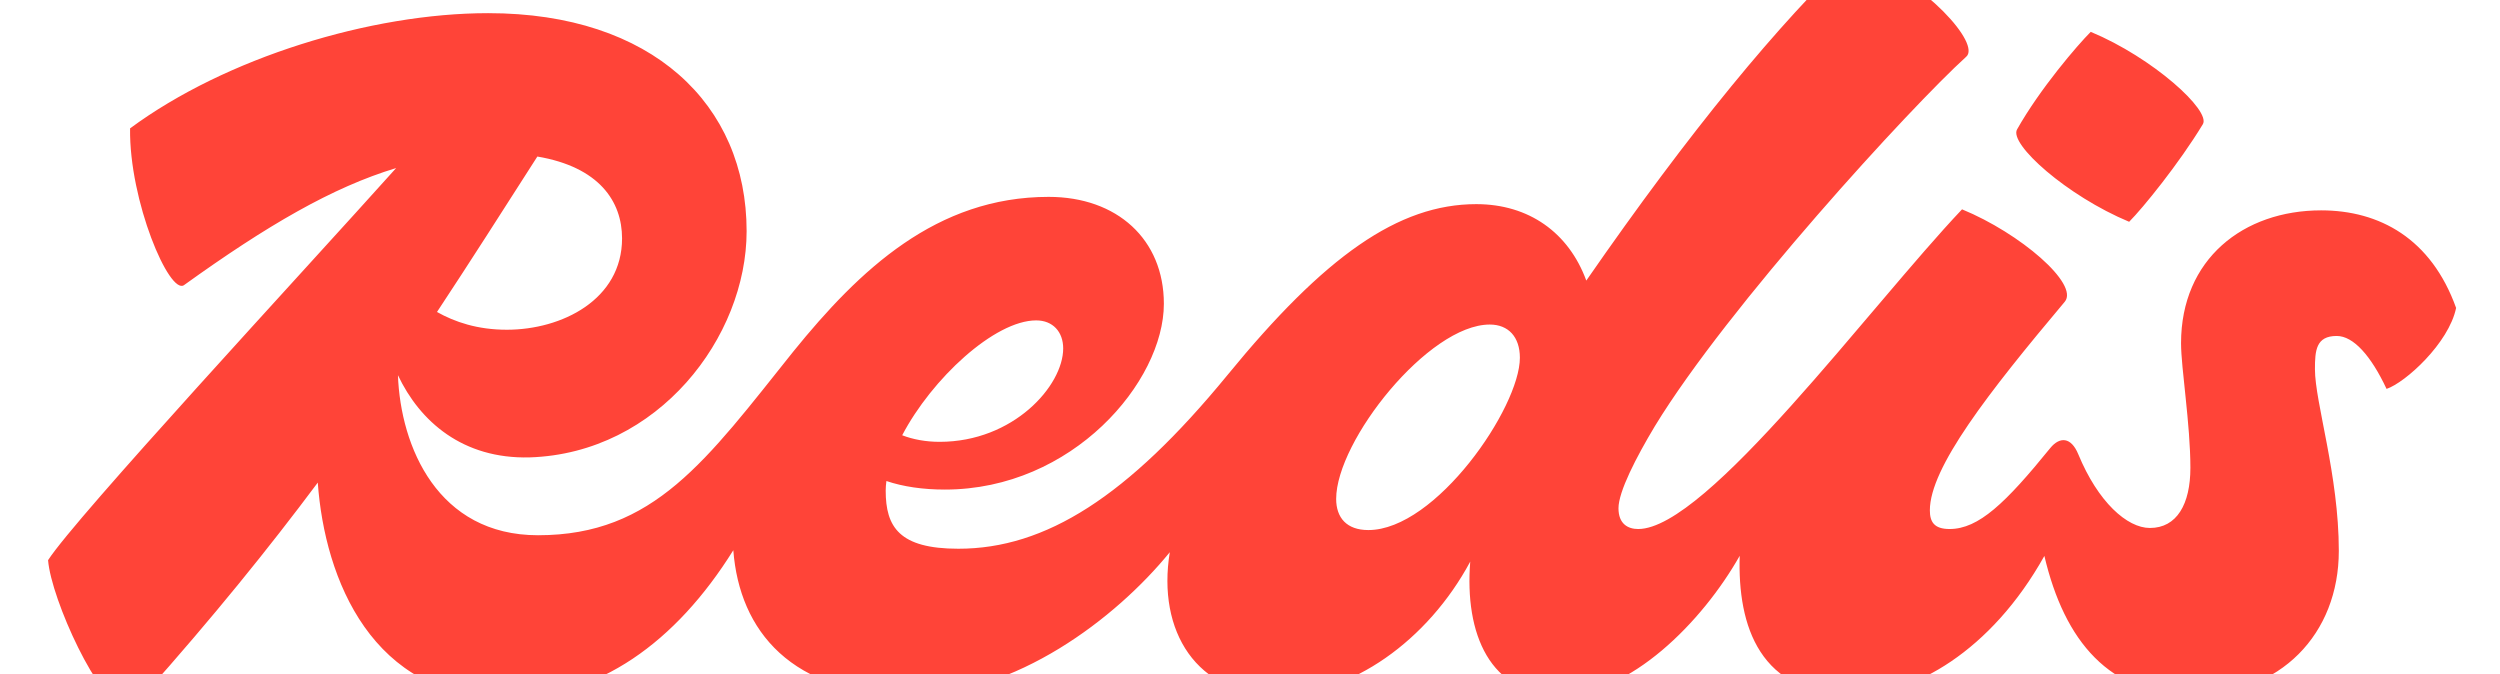
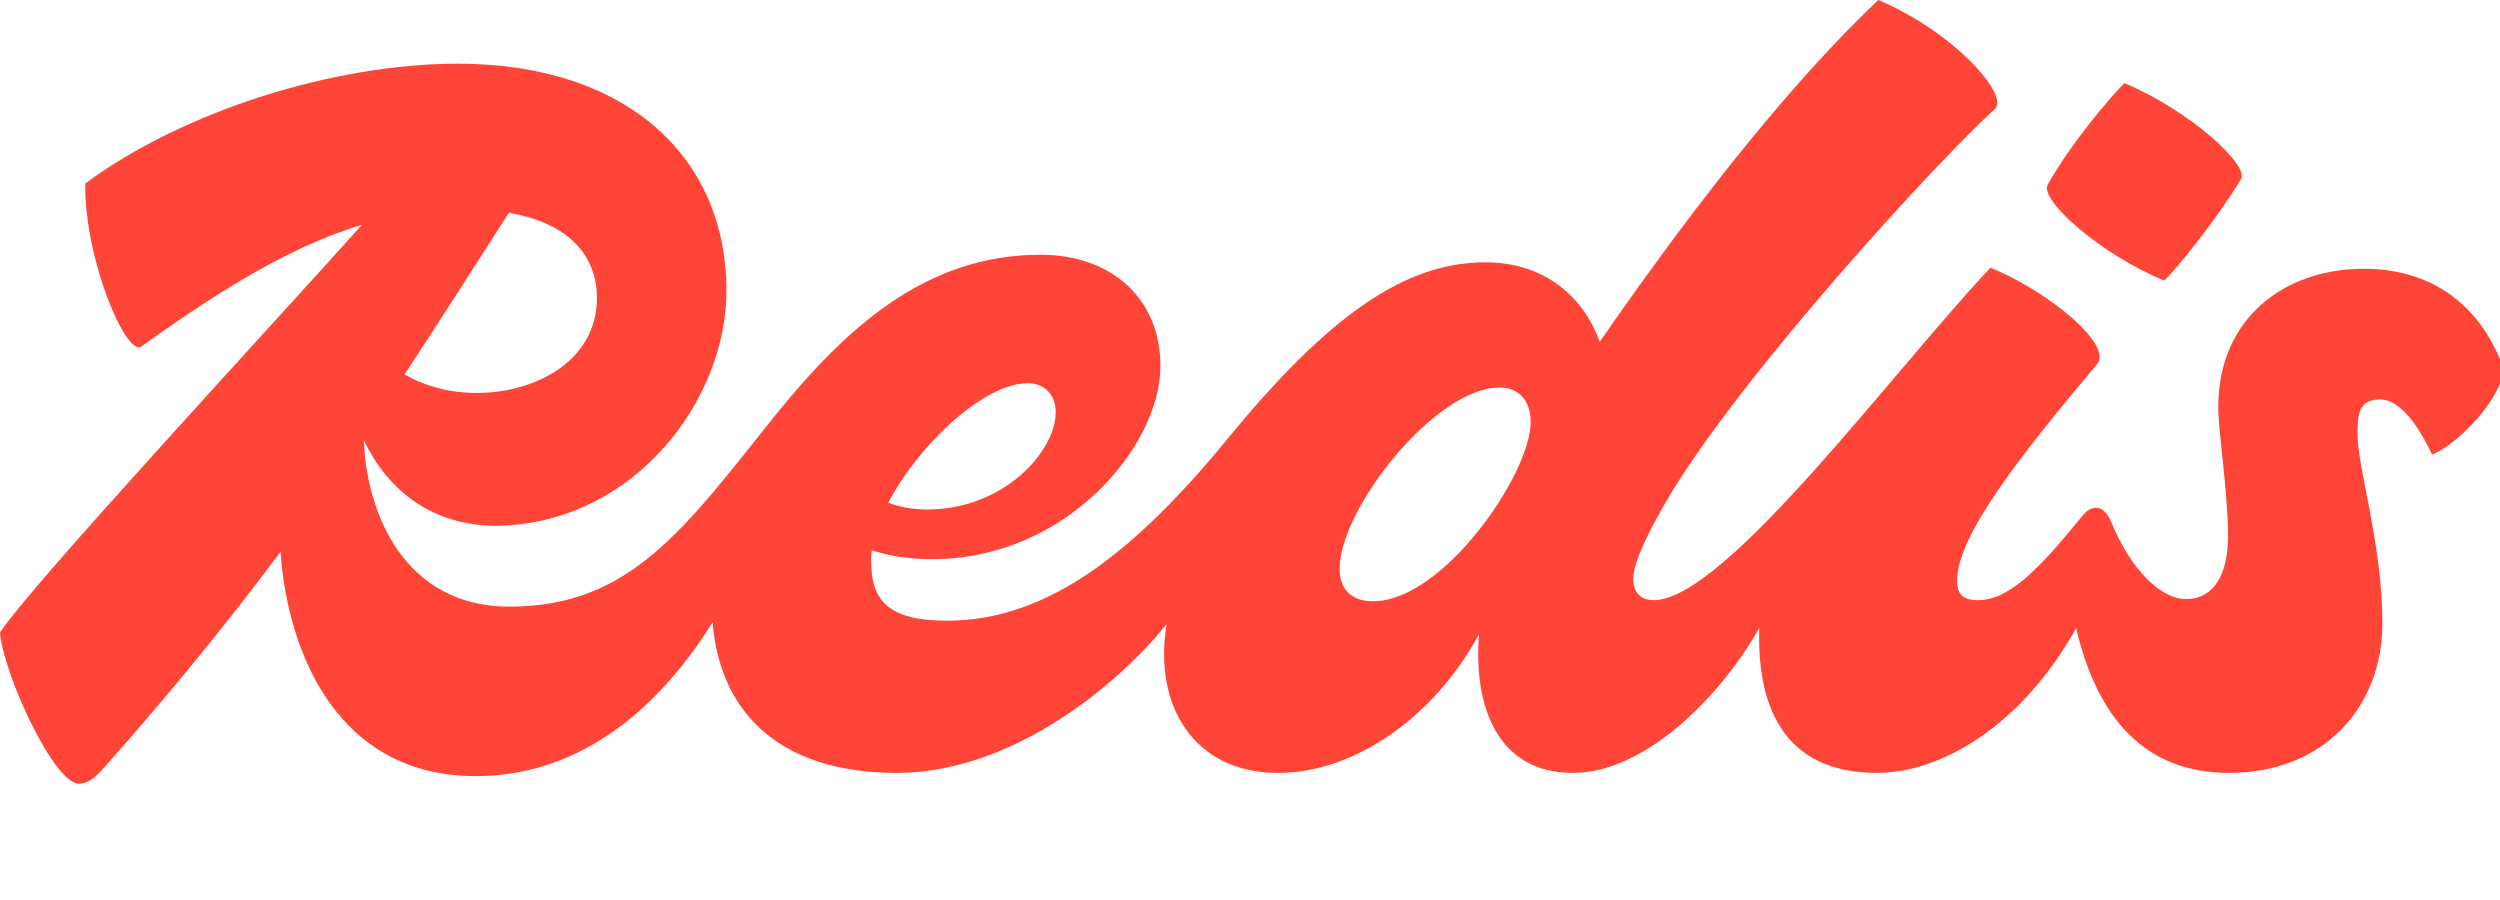
- <svg xmlns="http://www.w3.org/2000/svg" version="1.1" id="Layer_1" x="0px" y="0px" viewBox="-10 10 520 140" style="enable-background:new 0 0 520 140;" xml:space="preserve">
+ <svg xmlns="http://www.w3.org/2000/svg" version="1.1" id="Layer_1" x="0px" y="0px" viewBox="0 0 500 180" style="enable-background:new 0 0 500 180;" xml:space="preserve">
  <style type="text/css">
	.st0{fill:#FF4438;}
</style>
  <path class="st0" d="M409.547,36.918c4.75-8.42,12.522-17.487,15.328-20.294  c12.954,5.397,25.043,16.408,23.316,19.214  c-4.966,8.204-12.522,17.487-15.328,20.294  C419.91,50.735,407.82,39.94,409.547,36.918z M500.87,74.051  c-1.511,7.34-10.579,15.544-14.465,16.84c-3.238-6.909-6.909-11.01-10.363-11.01  c-4.318,0-4.534,3.022-4.534,6.909c0,6.909,4.966,22.021,4.966,37.781  c0,17.271-12.09,30.009-30.657,30.009c-17.001,0-26.396-11.145-30.587-28.95  c-11.106,19.901-27.346,28.95-39.794,28.95c-19.459,0-24.039-14.383-23.578-28.972  c-7.819,13.819-22.87,28.972-37.304,28.972c-14.735,0-19.939-12.825-18.746-27.761  c-8.828,16.444-24.798,27.761-40.193,27.761c-16.706,0-24.975-13.271-22.299-29.721  c-11.239,13.814-32.16,29.721-53.911,29.721c-24.801,0-35.596-13.373-36.876-30.132  c-11.97,19.185-28.104,30.779-47.322,30.779c-27.742,0-37.665-24.67-39.109-44.849  c-10.282,13.768-21.841,28.053-36.021,43.986  c-1.511,1.511-2.807,2.375-4.318,2.375c-4.966,0-15.112-22.021-15.76-30.225  c5.759-8.936,52.794-59.697,72.398-81.558C59.155,48.951,45.501,56.921,28.282,69.301  c-3.022,2.159-11.442-17.487-11.226-32.6  c19.862-14.681,50.087-23.964,74.483-23.964c34.111,0,53.757,18.999,53.757,45.337  c0,22.021-18.351,46.201-45.121,47.064c-13.92,0.362-22.841-7.452-27.404-17.101  c0.545,14.923,8.304,33.293,29.131,33.293c24.18,0,34.975-15.544,53.109-38.213  c13.817-17.055,29.793-32.168,53.109-32.168c14.249,0,23.964,8.852,23.964,22.237  c0,16.192-18.999,38.645-45.553,38.645c-4.535,0-8.669-0.598-12.159-1.779  c-0.088,0.681-0.147,1.35-0.147,1.995c0,7.556,2.807,12.09,15.112,12.09  c18.135,0,35.19-10.795,55.916-36.054c20.294-24.828,35.622-35.622,51.814-35.622  c10.93,0,19.226,5.924,22.882,15.901C341.65,37.02,360.059,14.813,375.652,0  c15.328,6.477,26.339,19.214,23.316,21.805  c-11.442,10.363-49.655,52.03-64.768,76.858  c-3.886,6.477-7.556,13.601-7.556,17.055c0,3.238,1.943,4.318,4.102,4.318  c14.249,0,48.144-46.201,67.358-66.495c12.09,4.966,24.396,15.544,21.373,19.214  c-15.976,18.999-28.066,34.543-28.066,43.394c0,2.375,0.864,3.886,4.102,3.886  c6.045,0,11.658-5.397,20.942-16.84c1.943-2.375,4.318-2.375,5.829,1.295  c4.102,9.931,10.147,15.328,14.897,15.328c5.613,0,8.42-4.966,8.42-12.522  c0-9.067-1.943-20.726-1.943-25.907c0-17.487,12.954-27.634,29.145-27.634  C484.894,53.757,495.688,59.586,500.87,74.051z M101.77,42.56  C94.499,53.924,87.731,64.539,80.894,74.892c3.716,2.087,8.414,3.693,14.531,3.693  c11.442,0,23.964-6.261,23.964-18.999C119.388,51.856,114.591,44.73,101.77,42.56z   M177.656,100.535c2.269,0.877,4.933,1.366,7.796,1.366  c15.328,0,25.691-11.658,25.691-19.43c0-3.454-2.159-5.829-5.613-5.829  C196.868,76.642,183.803,88.797,177.656,100.535z M306.135,84.414  c0-4.318-2.375-6.909-6.261-6.909c-12.738,0-31.952,24.18-31.952,36.27  c0,3.886,2.159,6.477,6.693,6.477C288.648,120.252,306.135,94.777,306.135,84.414z" />
</svg>
